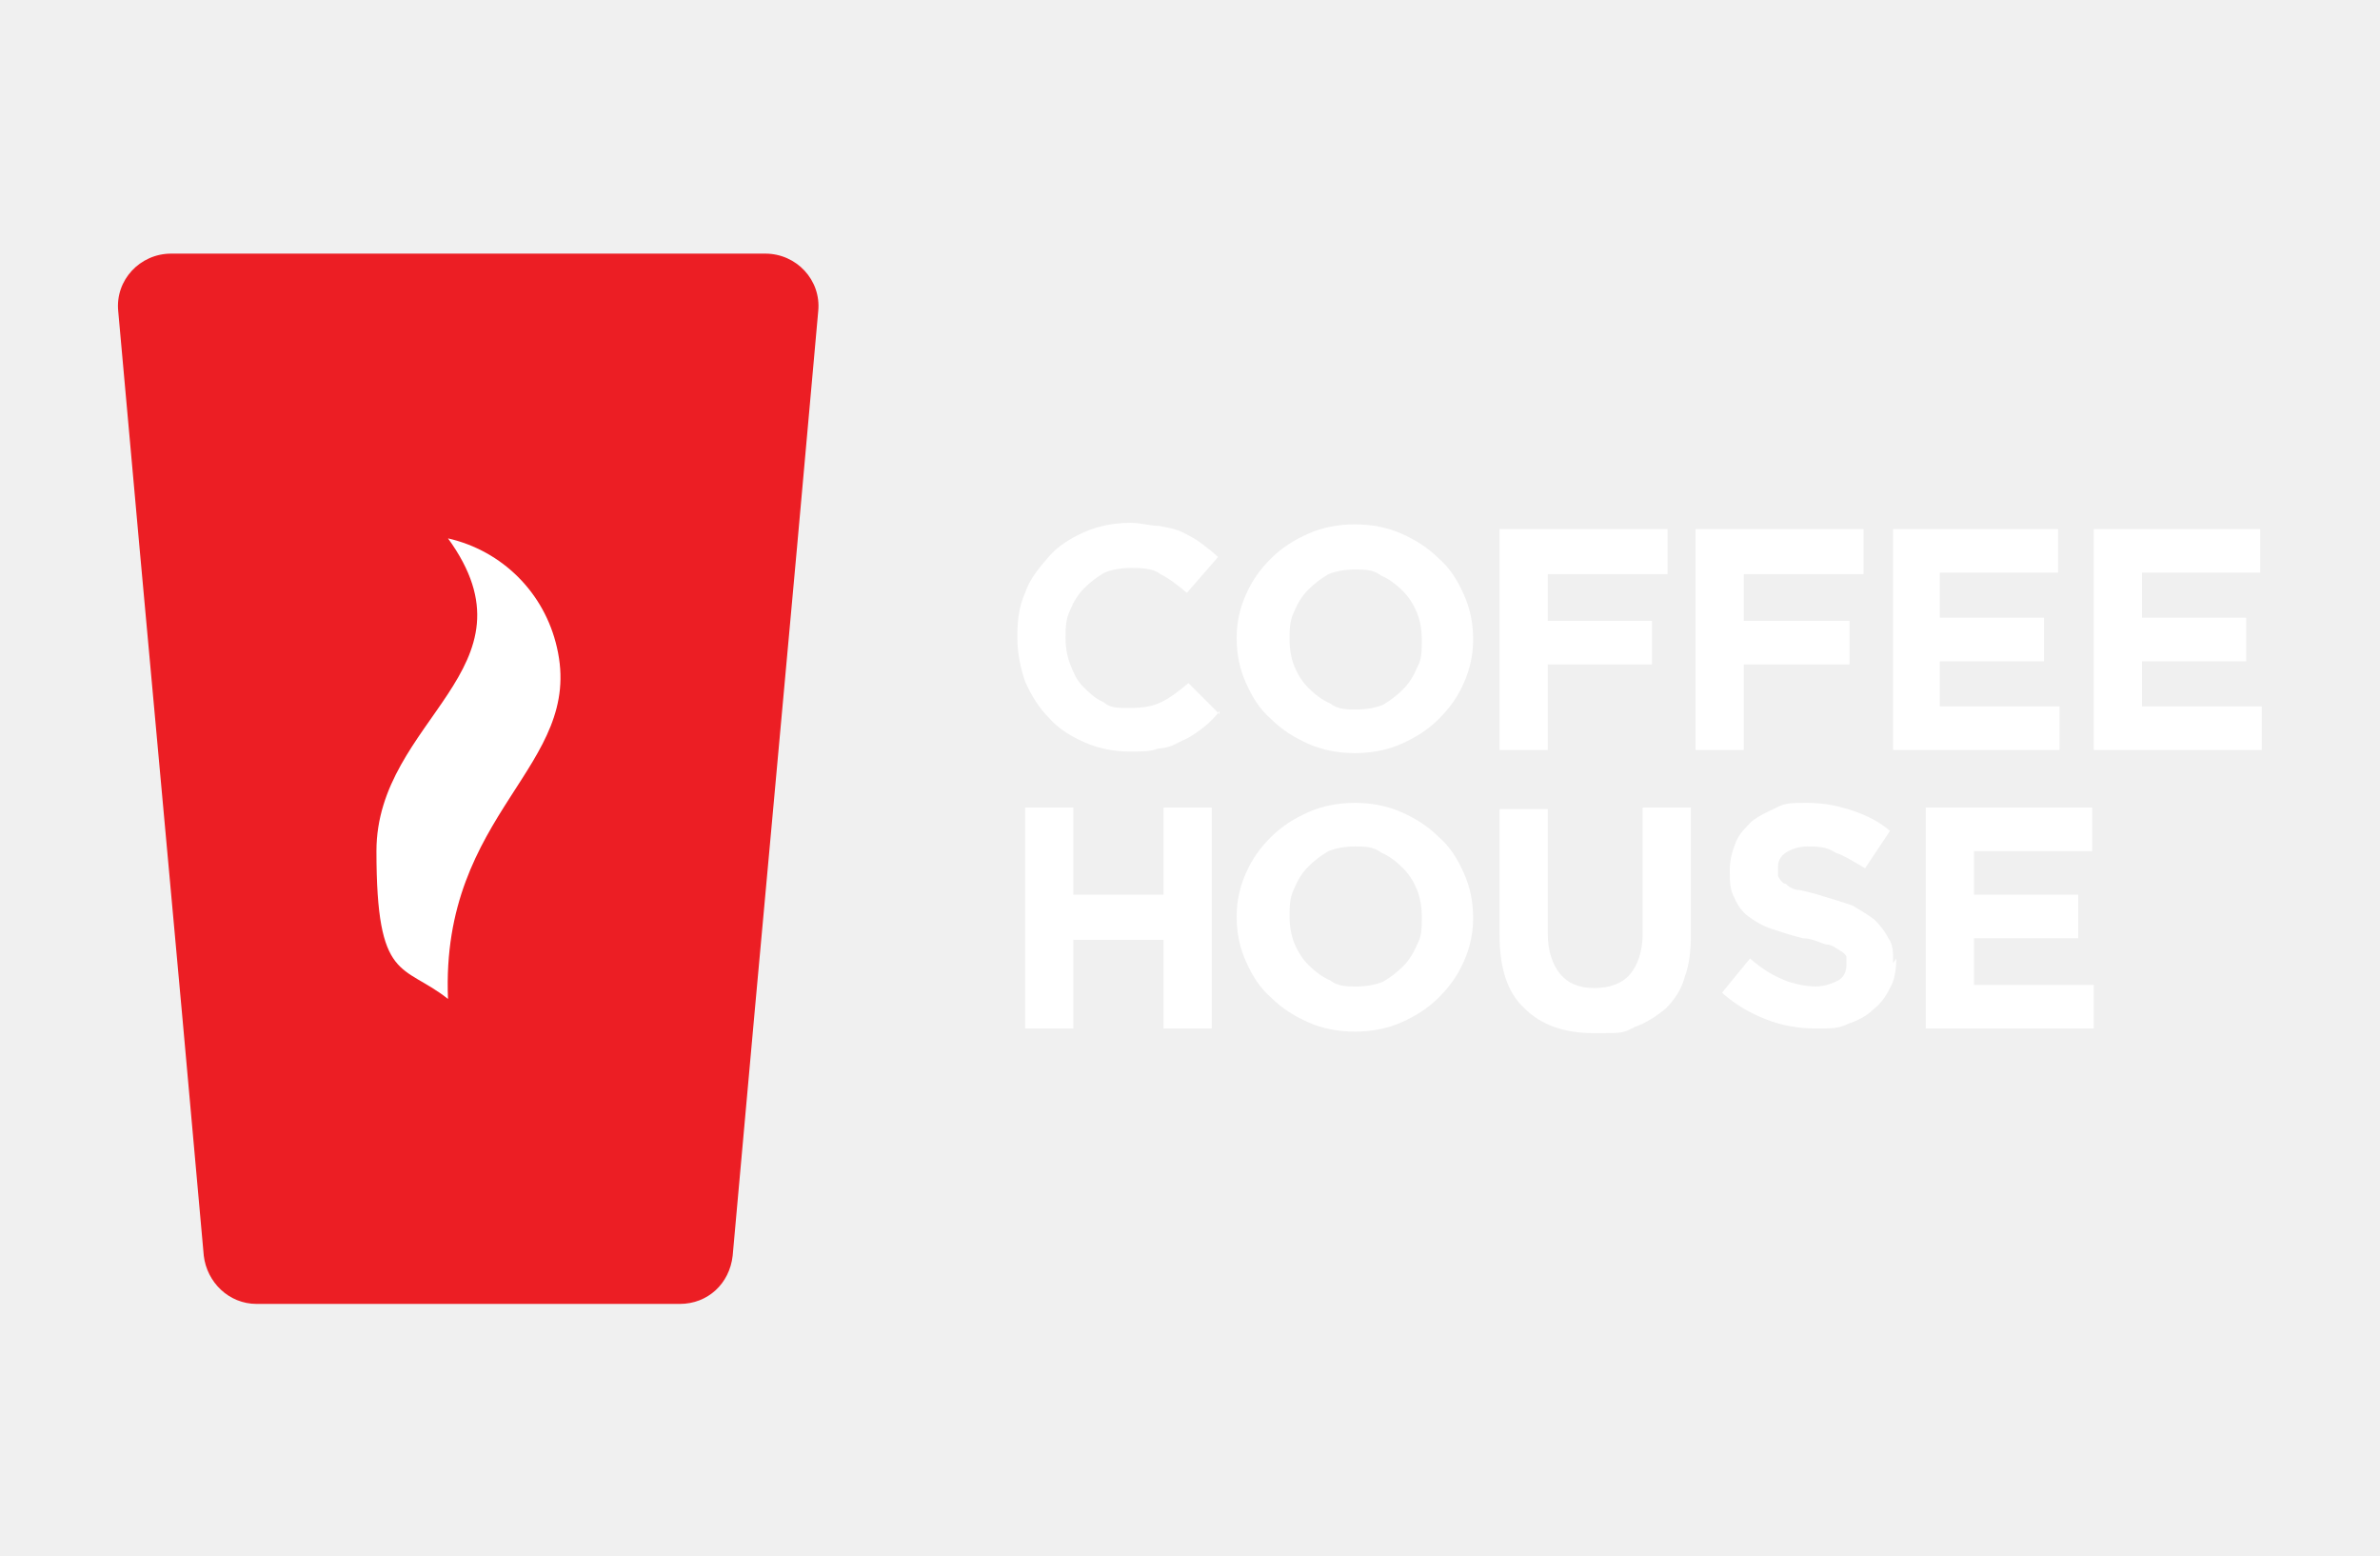
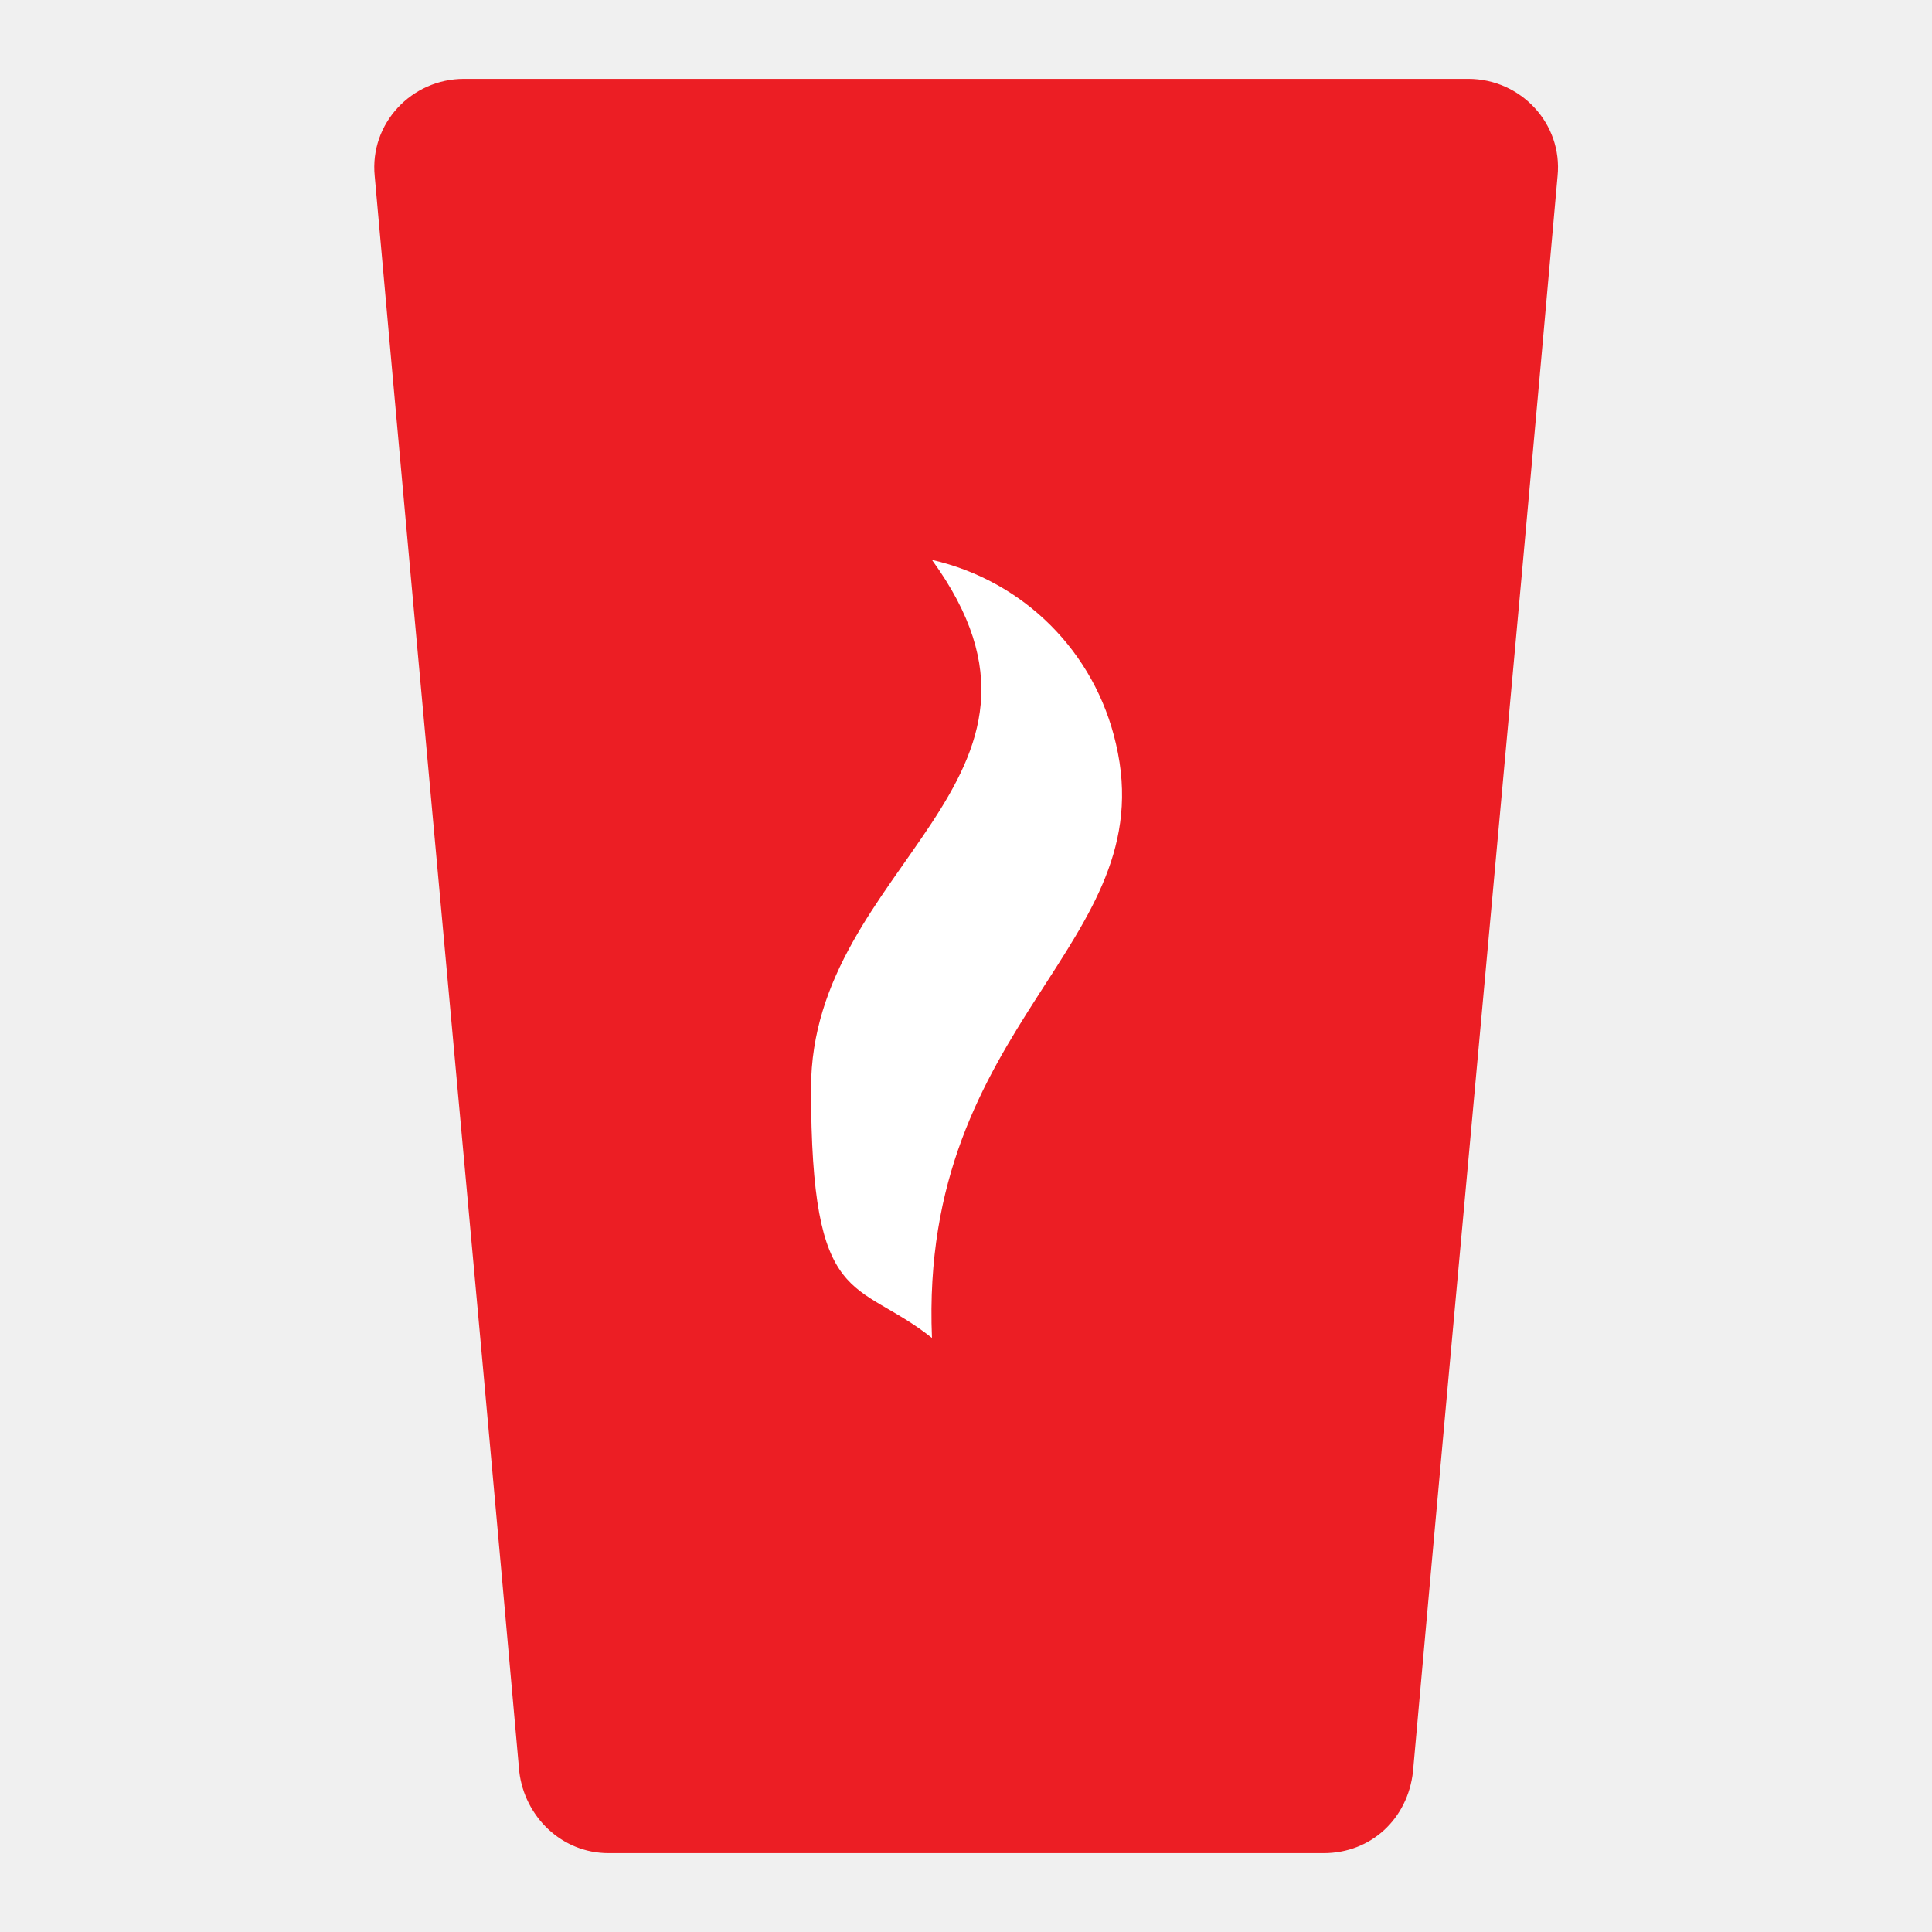
- <svg xmlns="http://www.w3.org/2000/svg" id="Layer_1" version="1.1" viewBox="0 0 153 100">
+ <svg xmlns="http://www.w3.org/2000/svg" id="Layer_1" version="1.1" viewBox="-6.655 13.3 73.5 73.5">
  <defs>
    <style>
      .st0, .st1 {
-         fill: #fff;
+       fill: #fff;
      }

      .st0, .st2 {
-         fill-rule: evenodd;
+       fill-rule: evenodd;
      }

      .st2 {
-         fill: #ec1e24;
+       fill: #ec1e24;
      }
    </style>
  </defs>
  <g>
    <path class="st2" d="M11,16.3c-2,0-3.6,1.7-3.4,3.7,1.8,20.2,3.7,40.4,5.5,60.7.2,1.7,1.6,3.1,3.4,3.1h27.2c1.8,0,3.2-1.3,3.4-3.1,1.8-20.2,3.7-40.4,5.5-60.7.2-2-1.4-3.7-3.4-3.7,0,0-38.2,0-38.2,0Z" />
    <path class="st0" d="M28.8,64.2c-.5-12.1,8.8-14.9,7-22.6-.8-3.5-3.5-6.2-7-7,6.1,8.4-4.6,11.6-4.6,20.1s1.7,7.2,4.6,9.5Z" />
  </g>
-   <g>
-     <polygon class="st1" points="134.6 66.1 134.6 63.3 126.9 63.3 126.9 60.3 133.6 60.3 133.6 57.5 126.9 57.5 126.9 54.7 134.5 54.7 134.5 51.9 123.8 51.9 123.8 66.1 134.6 66.1" />
-     <path class="st1" d="M121.7,61.9h0c0-.7,0-1.2-.3-1.6-.2-.4-.5-.8-.9-1.2-.4-.3-.9-.6-1.4-.9-.6-.2-1.2-.4-1.9-.6-.6-.2-1.1-.3-1.5-.4-.4,0-.7-.2-.9-.4-.2,0-.4-.3-.5-.5,0-.2,0-.4,0-.6h0c0-.4.2-.7.5-.9s.8-.4,1.4-.4,1.2,0,1.8.4c.6.2,1.2.6,1.9,1l1.6-2.4c-.7-.6-1.5-1-2.4-1.3s-1.8-.5-2.9-.5-1.4,0-2,.3-1.1.5-1.6.9c-.4.4-.8.8-1,1.3s-.4,1.1-.4,1.8h0c0,.7,0,1.3.3,1.8.2.5.5.9.9,1.2s.9.6,1.5.8,1.2.4,2,.6c.6,0,1.1.3,1.5.4.4,0,.7.3.9.4s.4.3.4.4c0,.2,0,.3,0,.5h0c0,.5-.2.8-.5,1-.4.2-.9.4-1.5.4s-1.6-.2-2.2-.5c-.7-.3-1.3-.7-2-1.3l-1.8,2.2c.9.8,1.8,1.3,2.8,1.7,1,.4,2.1.6,3.2.6s1.5,0,2.1-.3c.6-.2,1.2-.5,1.6-.9.5-.4.8-.8,1.1-1.4.3-.5.4-1.2.4-1.9h0l-.2.3Z" />
-     <path class="st1" d="M108.7,59.9v-8h-3.1v8.1c0,1.1-.3,2-.8,2.6s-1.3.9-2.3.9-1.7-.3-2.2-.9-.8-1.5-.8-2.6v-8h-3.1v8.1c0,2.1.5,3.7,1.6,4.7,1.1,1.1,2.6,1.6,4.5,1.6s1.8,0,2.6-.4c.8-.3,1.4-.7,2-1.2.5-.5,1-1.2,1.2-2,.3-.8.4-1.7.4-2.8h0Z" />
-     <path class="st1" d="M94.1,56.1c-.4-.9-.9-1.7-1.6-2.3-.7-.7-1.5-1.2-2.4-1.6-.9-.4-1.9-.6-3-.6s-2.1.2-3,.6c-.9.4-1.7.9-2.4,1.6-.7.7-1.2,1.4-1.6,2.3-.4.9-.6,1.8-.6,2.8h0c0,1.1.2,2,.6,2.9s.9,1.7,1.6,2.3c.7.7,1.5,1.2,2.4,1.6s1.9.6,3,.6,2.1-.2,3-.6,1.7-.9,2.4-1.6c.7-.7,1.2-1.4,1.6-2.3.4-.9.6-1.8.6-2.8h0c0-1.1-.2-2-.6-2.9ZM91.4,59c0,.6,0,1.2-.3,1.7-.2.5-.5,1-.9,1.4s-.8.7-1.3,1c-.5.2-1.1.3-1.7.3s-1.2,0-1.7-.4c-.5-.2-1-.6-1.4-1s-.7-.9-.9-1.4c-.2-.5-.3-1.1-.3-1.7h0c0-.6,0-1.2.3-1.8.2-.5.5-1,.9-1.4s.8-.7,1.3-1c.5-.2,1.1-.3,1.7-.3s1.2,0,1.7.4c.5.2,1,.6,1.4,1s.7.9.9,1.4c.2.5.3,1.1.3,1.7h0Z" />
-     <polygon class="st1" points="77.9 66.1 77.9 51.9 74.8 51.9 74.8 57.5 69 57.5 69 51.9 65.9 51.9 65.9 66.1 69 66.1 69 60.4 74.8 60.4 74.8 66.1 77.9 66.1" />
-     <polygon class="st1" points="145.4 48.2 145.4 45.4 137.7 45.4 137.7 42.5 144.4 42.5 144.4 39.7 137.7 39.7 137.7 36.8 145.3 36.8 145.3 34 134.6 34 134.6 48.2 145.4 48.2" />
-     <polygon class="st1" points="132.4 48.2 132.4 45.4 124.7 45.4 124.7 42.5 131.4 42.5 131.4 39.7 124.7 39.7 124.7 36.8 132.3 36.8 132.3 34 121.7 34 121.7 48.2 132.4 48.2" />
-     <polygon class="st1" points="119.8 36.9 119.8 34 109 34 109 48.2 112.1 48.2 112.1 42.7 118.9 42.7 118.9 39.9 112.1 39.9 112.1 36.9 119.8 36.9" />
-     <polygon class="st1" points="107.2 36.9 107.2 34 96.4 34 96.4 48.2 99.5 48.2 99.5 42.7 106.2 42.7 106.2 39.9 99.5 39.9 99.5 36.9 107.2 36.9" />
-     <path class="st1" d="M94.1,38.2c-.4-.9-.9-1.7-1.6-2.3-.7-.7-1.5-1.2-2.4-1.6-.9-.4-1.9-.6-3-.6s-2.1.2-3,.6c-.9.4-1.7.9-2.4,1.6-.7.7-1.2,1.4-1.6,2.3-.4.9-.6,1.8-.6,2.8h0c0,1.1.2,2,.6,2.9s.9,1.7,1.6,2.3c.7.7,1.5,1.2,2.4,1.6.9.4,1.9.6,3,.6s2.1-.2,3-.6c.9-.4,1.7-.9,2.4-1.6.7-.7,1.2-1.4,1.6-2.3.4-.9.6-1.8.6-2.8h0c0-1.1-.2-2-.6-2.9ZM91.4,41.2c0,.6,0,1.2-.3,1.7-.2.5-.5,1-.9,1.4s-.8.7-1.3,1c-.5.2-1.1.3-1.7.3s-1.2,0-1.7-.4c-.5-.2-1-.6-1.4-1s-.7-.9-.9-1.4c-.2-.5-.3-1.1-.3-1.7h0c0-.6,0-1.2.3-1.8.2-.5.5-1,.9-1.4s.8-.7,1.3-1c.5-.2,1.1-.3,1.7-.3s1.2,0,1.7.4c.5.2,1,.6,1.4,1s.7.9.9,1.4c.2.5.3,1.1.3,1.7h0Z" />
-     <path class="st1" d="M78.4,45.9l-2-2c-.6.5-1.1.9-1.7,1.2s-1.2.4-2.1.4-1.2,0-1.7-.4c-.5-.2-.9-.6-1.3-1s-.6-.9-.8-1.4c-.2-.5-.3-1.1-.3-1.7h0c0-.6,0-1.2.3-1.8.2-.5.5-1,.9-1.4s.8-.7,1.3-1c.5-.2,1.1-.3,1.7-.3s1.4,0,1.9.4c.6.3,1.1.7,1.7,1.2l2-2.3c-.3-.3-.7-.6-1.1-.9-.4-.3-.8-.5-1.2-.7-.4-.2-.9-.3-1.5-.4-.5,0-1.2-.2-1.8-.2-1.1,0-2.1.2-3,.6-.9.4-1.7.9-2.3,1.6-.6.7-1.2,1.4-1.5,2.3-.4.9-.5,1.8-.5,2.8h0c0,1.1.2,2,.5,2.9.4.9.9,1.7,1.5,2.3.6.7,1.4,1.2,2.3,1.6.9.4,1.9.6,2.9.6s1.3,0,1.9-.2c.6,0,1.1-.3,1.5-.5.5-.2.9-.5,1.3-.8s.8-.7,1.1-1.1h0v.2Z" />
-   </g>
</svg>
